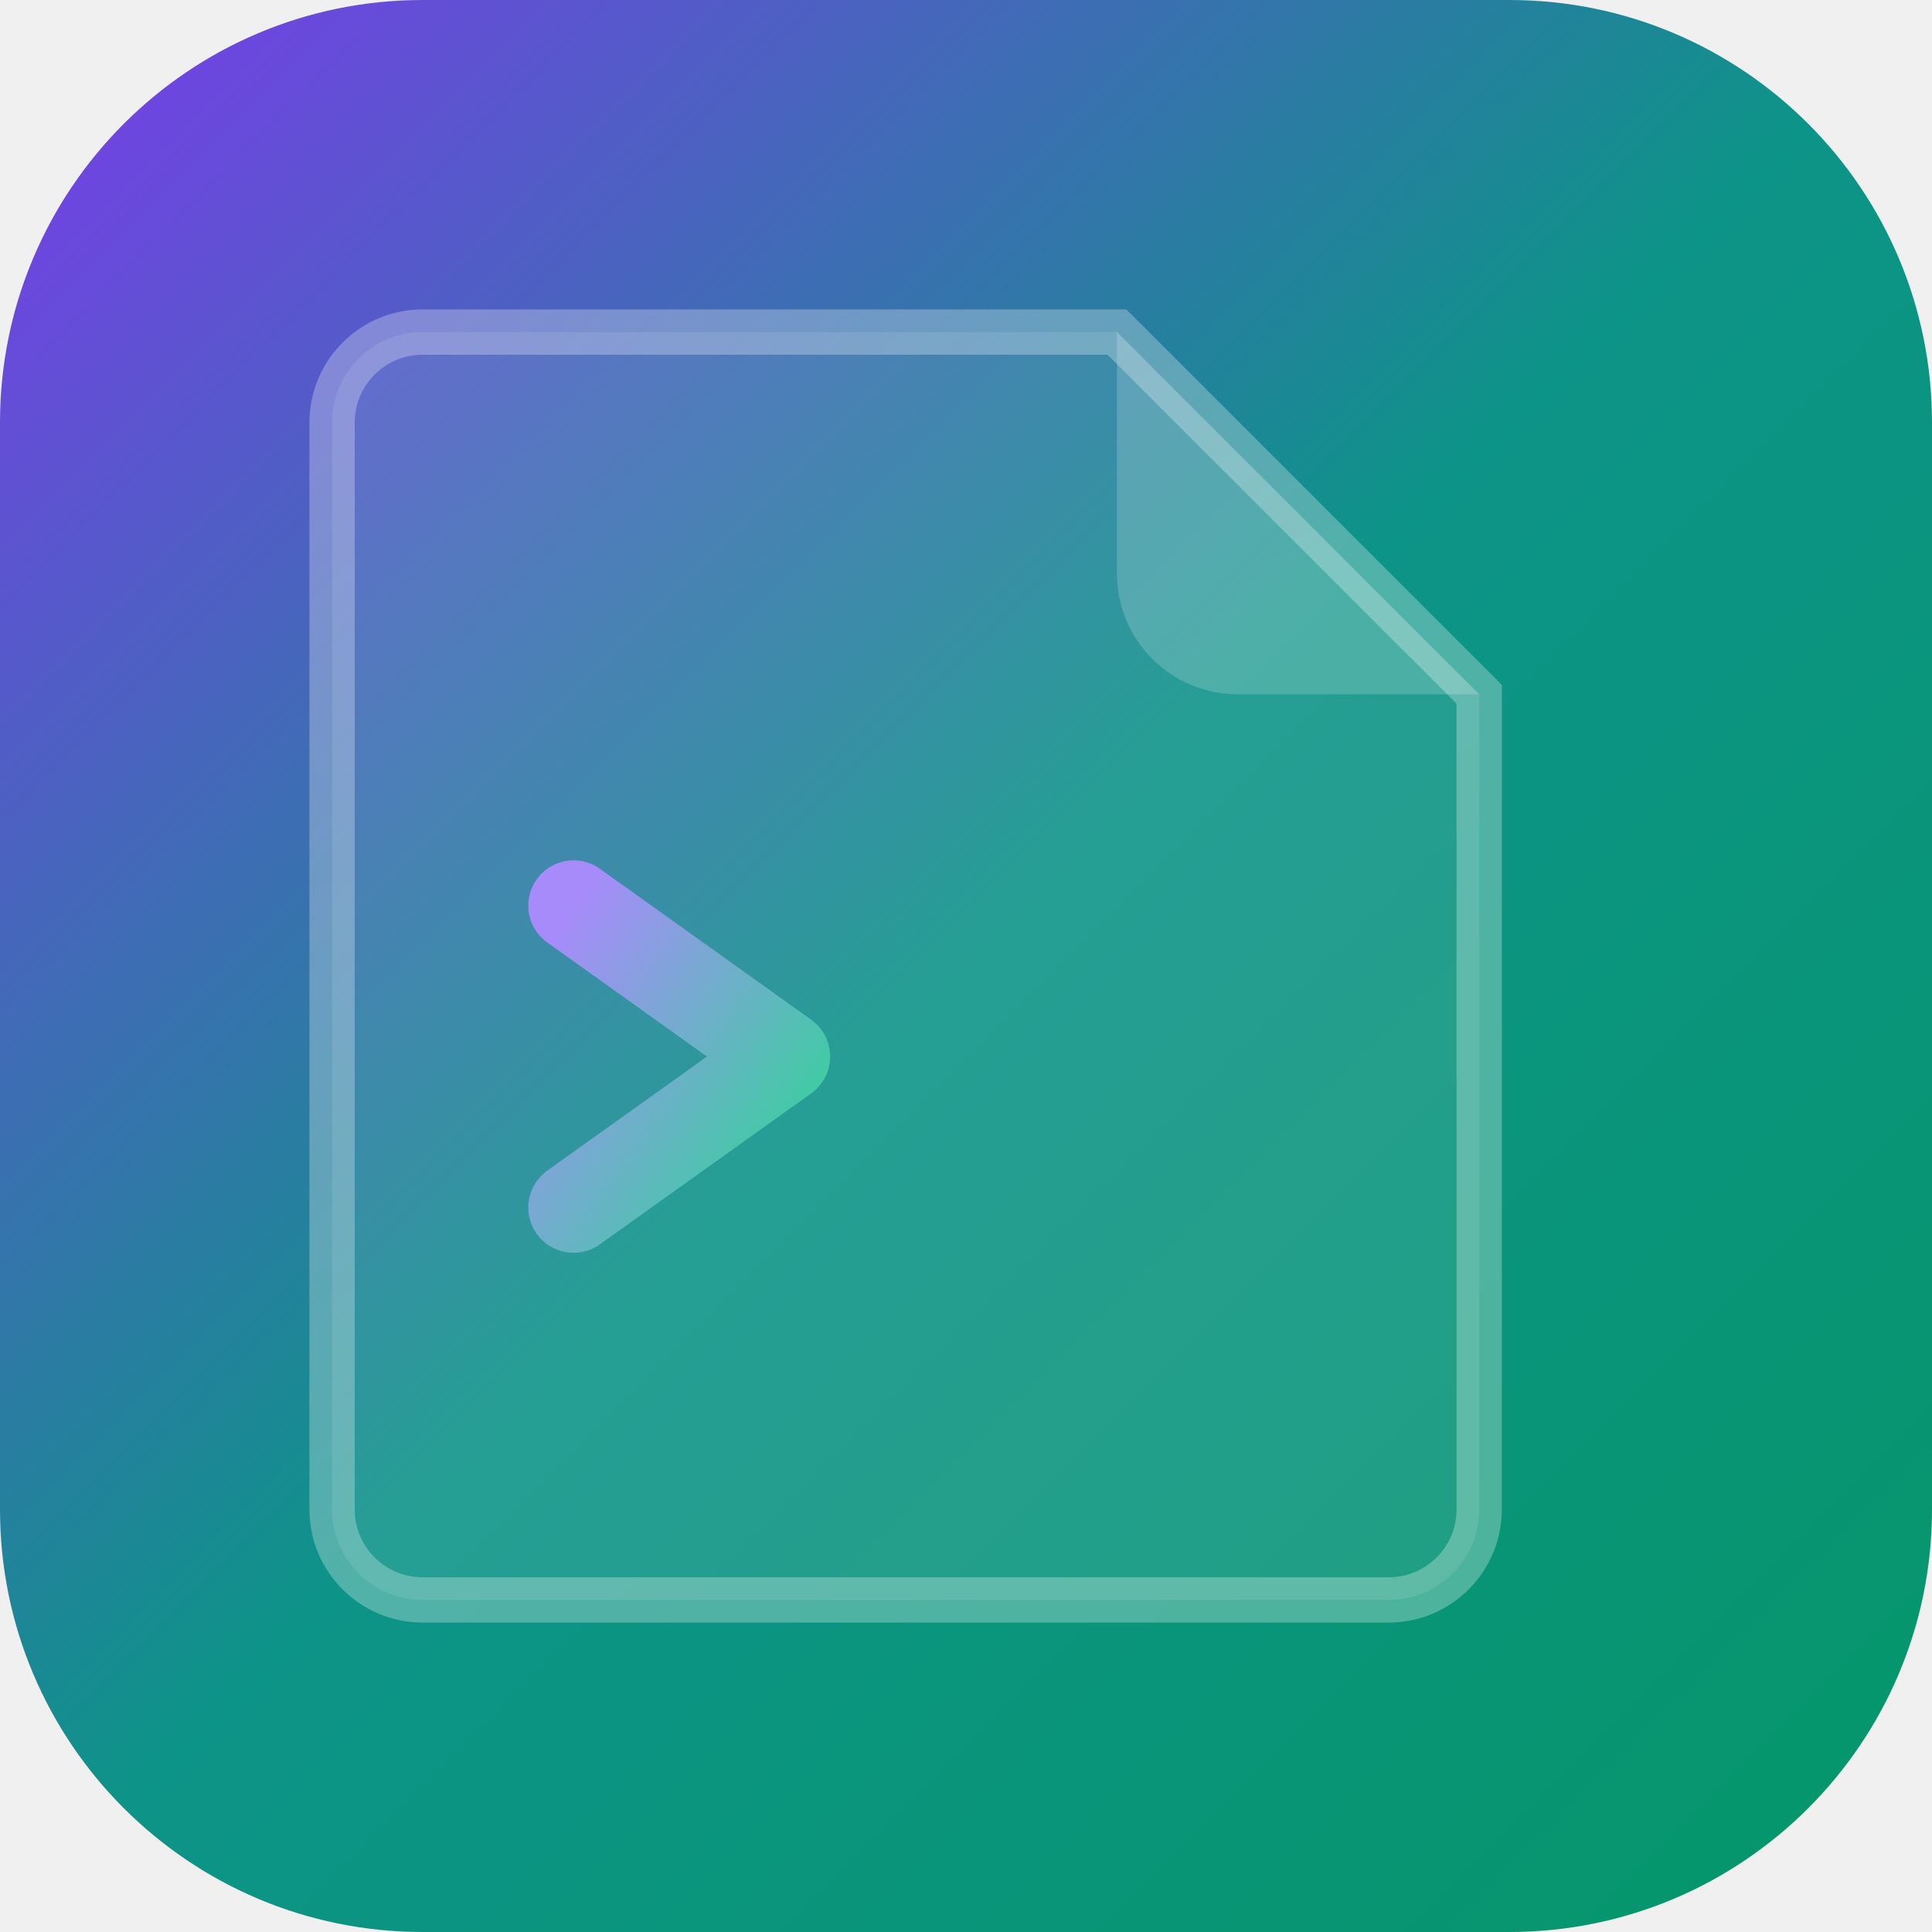
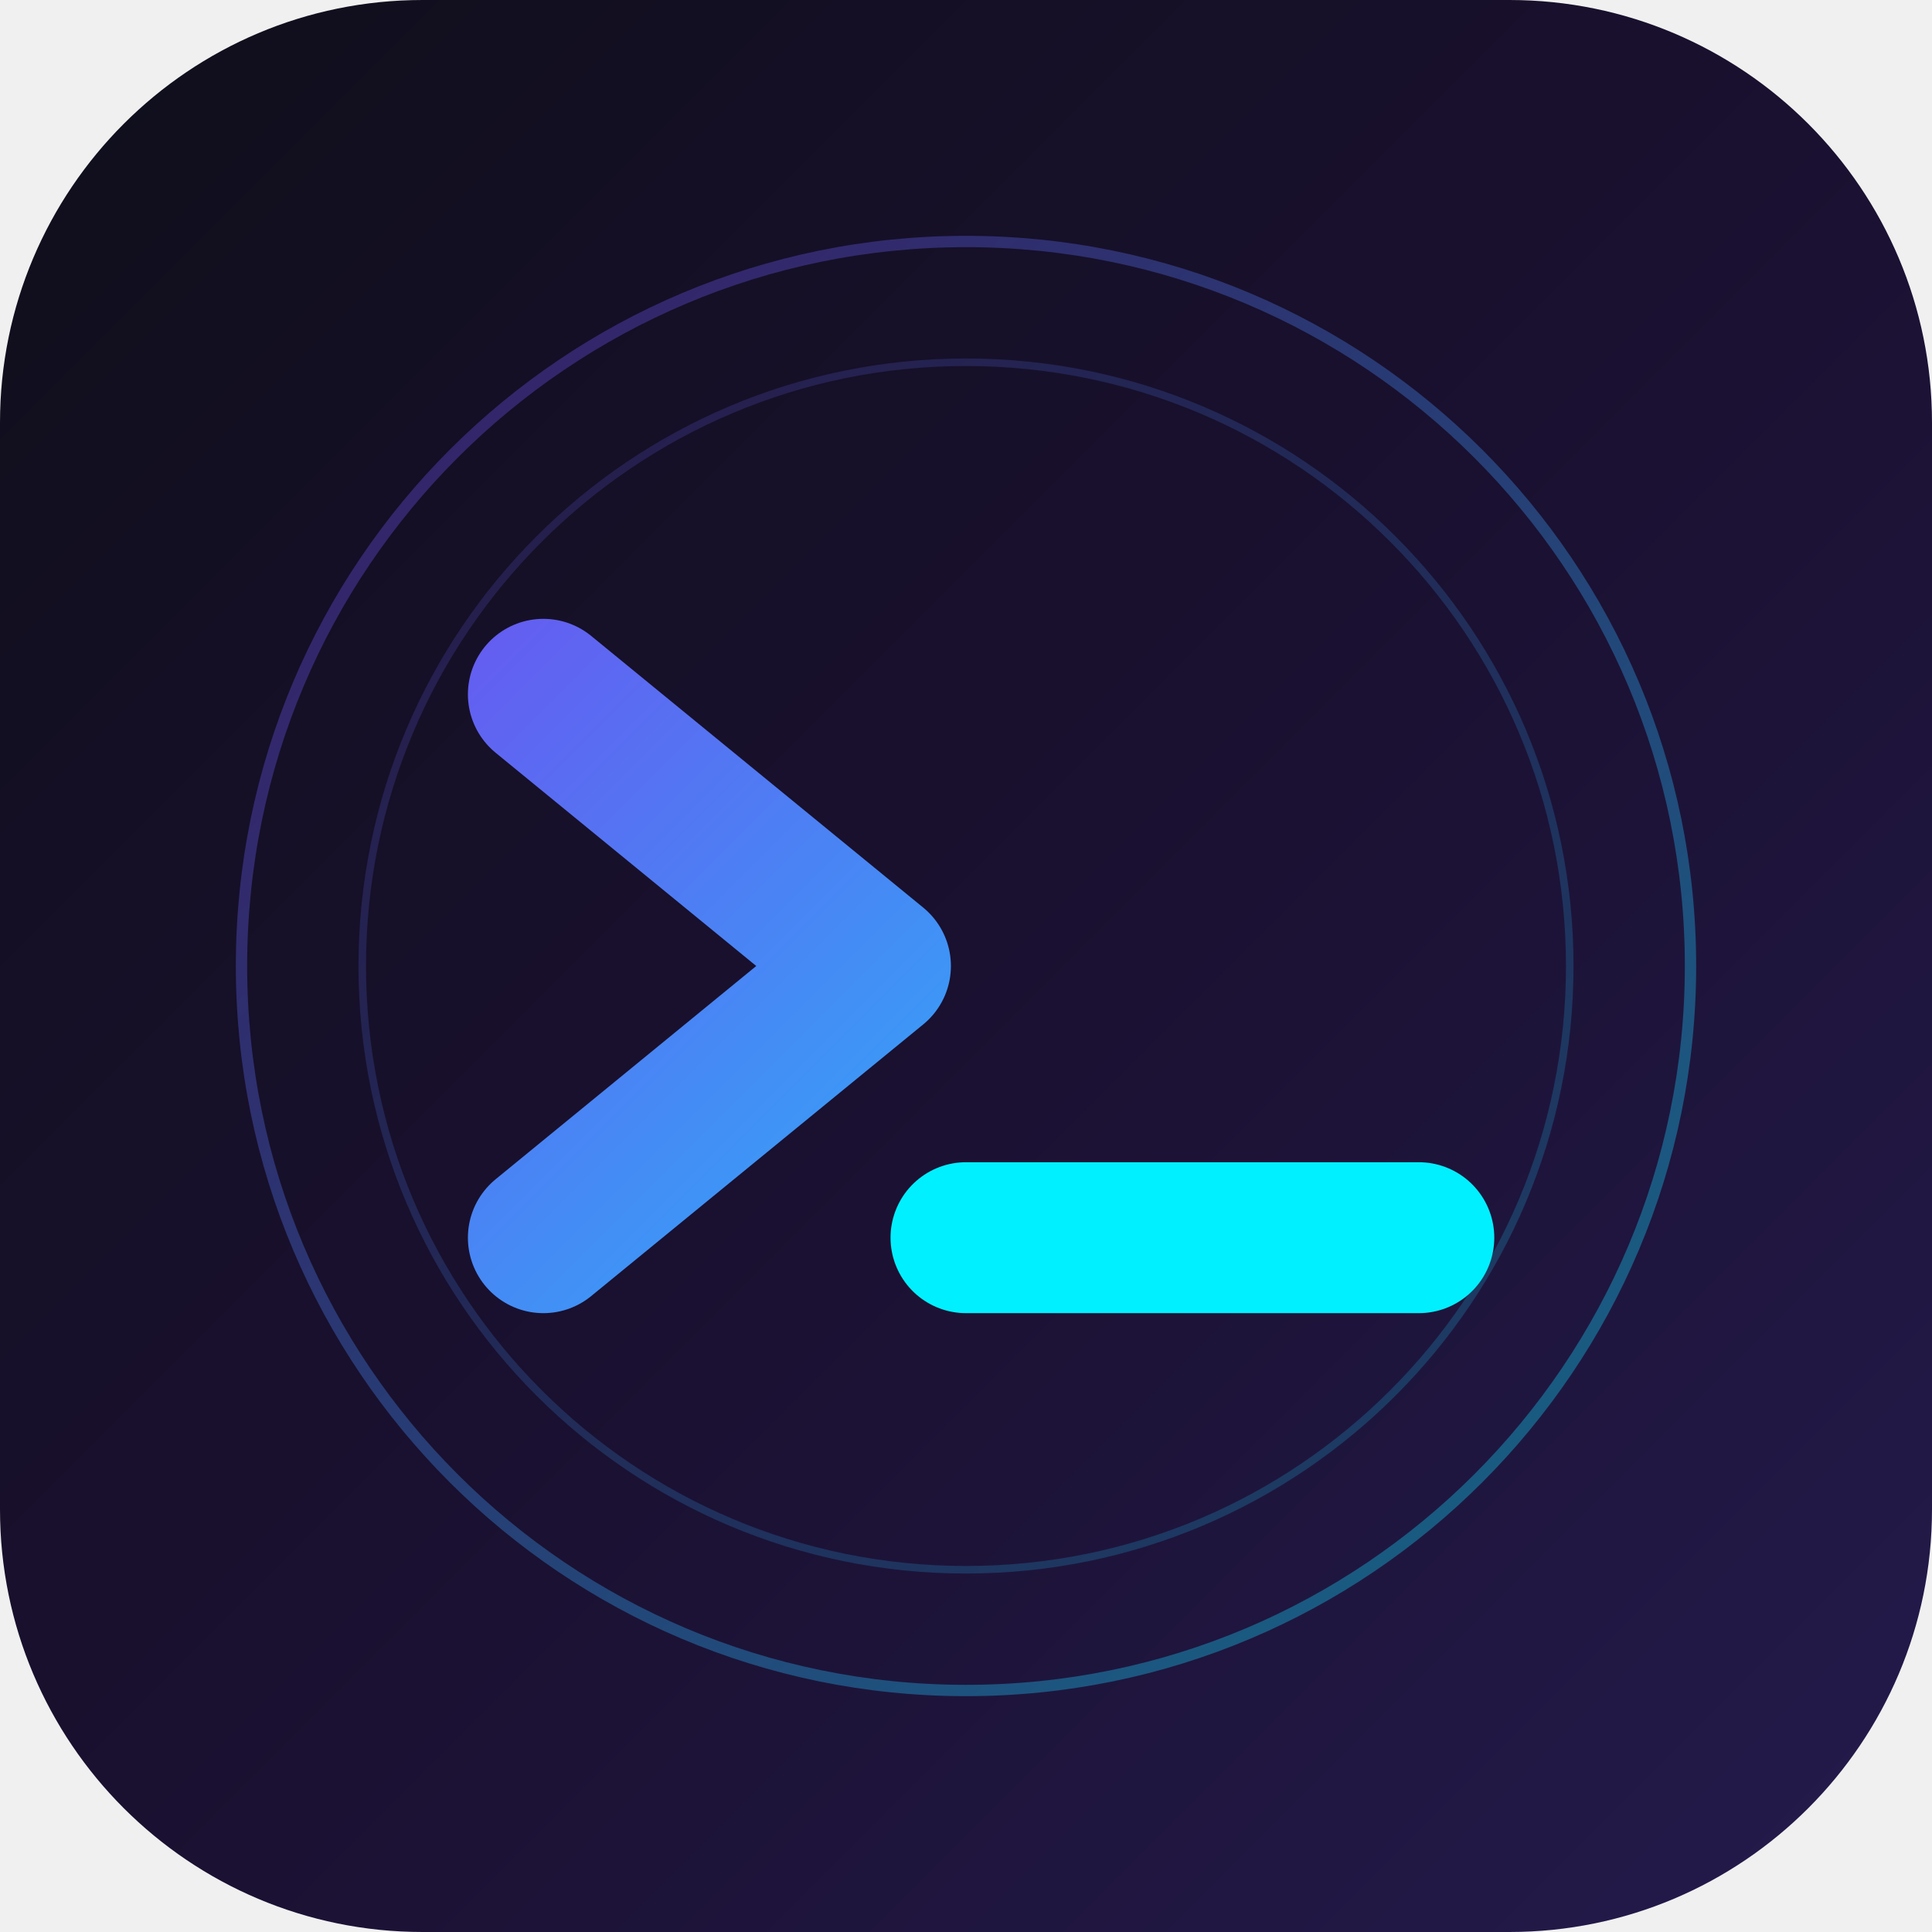
- <svg xmlns="http://www.w3.org/2000/svg" width="64" height="64" viewBox="0 0 64 64" fill="none">
+ <svg xmlns="http://www.w3.org/2000/svg" width="256" height="256" viewBox="0 0 256 256" fill="none">
  <defs>
-     <linearGradient id="bg" x1="0" y1="0" x2="64" y2="64" gradientUnits="userSpaceOnUse">
-       <stop stop-color="#7c3aed" />
-       <stop offset="0.5" stop-color="#0d9488" />
-       <stop offset="1" stop-color="#059669" />
+     <linearGradient id="bg" x1="0" y1="0" x2="256" y2="256" gradientUnits="userSpaceOnUse">
+       <stop offset="0%" stop-color="#0F0F1A" />
+       <stop offset="50%" stop-color="#1A1030" />
+       <stop offset="100%" stop-color="#241B4D" />
    </linearGradient>
-     <linearGradient id="accent" x1="0" y1="0" x2="1" y2="1" gradientUnits="objectBoundingBox">
-       <stop stop-color="#a78bfa" />
-       <stop offset="1" stop-color="#34d399" />
+     <linearGradient id="glow" x1="40" y1="40" x2="216" y2="216" gradientUnits="userSpaceOnUse">
+       <stop offset="0%" stop-color="#7C3AED" />
+       <stop offset="100%" stop-color="#00F0FF" />
    </linearGradient>
+     <filter id="blur-ring">
+       <feGaussianBlur stdDeviation="4" result="blur" />
+       <feComposite in="SourceGraphic" in2="blur" operator="over" />
+     </filter>
  </defs>
-   <rect width="64" height="64" rx="14" fill="url(#bg)" />
-   <path d="M14 11h23l12 12v27a3 3 0 0 1-3 3H14a3 3 0 0 1-3-3V14a3 3 0 0 1 3-3z" fill="white" fill-opacity="0.1" stroke="white" stroke-opacity="0.28" stroke-width="1.5" />
-   <path d="M37 11l12 12h-8a4 4 0 0 1-4-4V11z" fill="white" fill-opacity="0.18" />
-   <path d="M19 30l7 5-7 5" stroke="url(#accent)" stroke-width="3" stroke-linecap="round" stroke-linejoin="round" />
-   <line x1="29" y1="38" x2="45" y2="38" stroke="url(#accent)" stroke-width="2.5" stroke-linecap="round" />
+   <rect width="256" height="256" rx="56" fill="url(#bg)" />
+   <circle cx="128" cy="128" r="96" stroke="url(#glow)" stroke-width="1.5" opacity="0.35" />
+   <circle cx="128" cy="128" r="80" stroke="url(#glow)" stroke-width="1" opacity="0.2" />
+   <path d="M72 92L116 128L72 164" stroke="url(#glow)" stroke-width="20" stroke-linecap="round" stroke-linejoin="round" />
+   <line x1="128" y1="164" x2="188" y2="164" stroke="#00F0FF" stroke-width="20" stroke-linecap="round" />
</svg>
